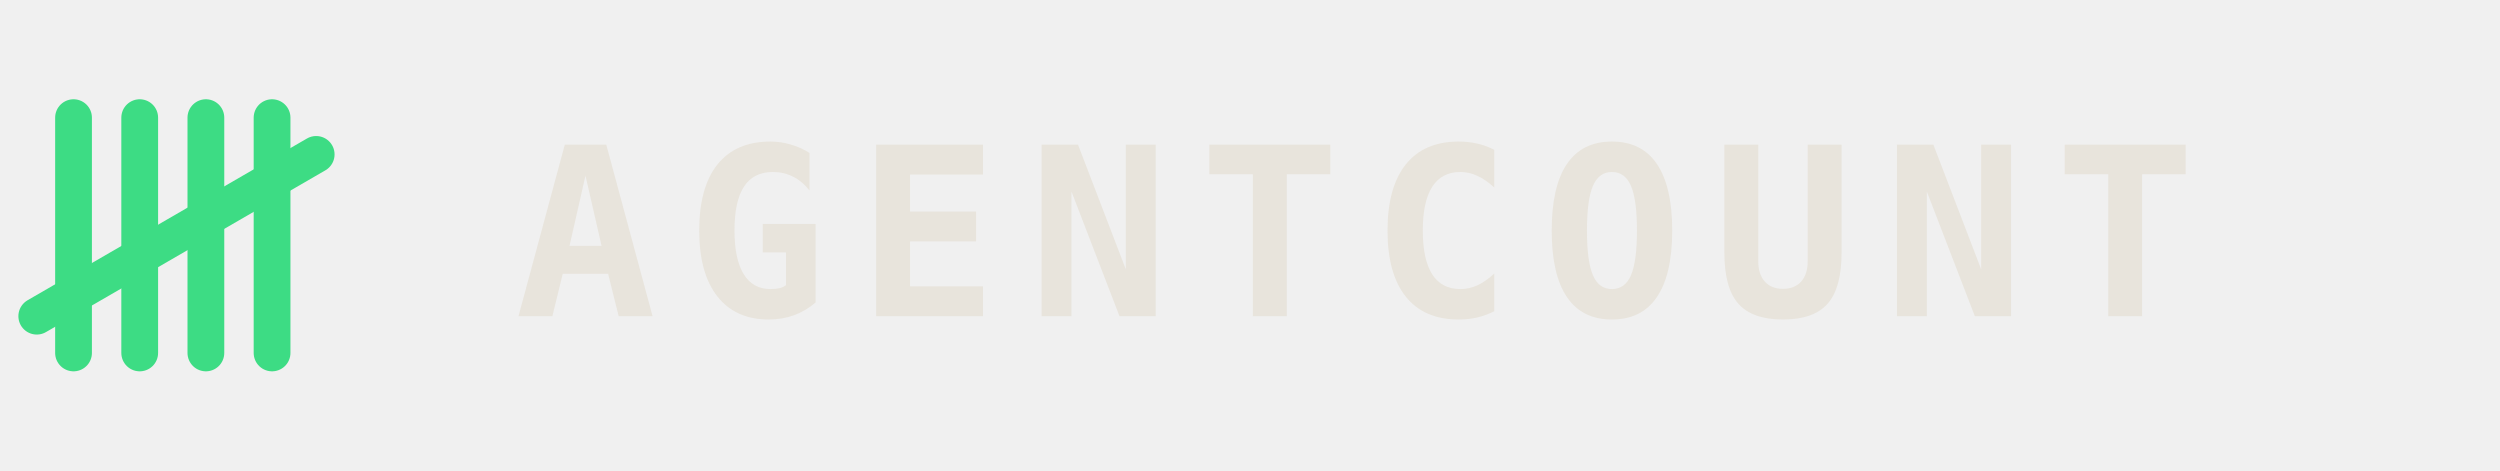
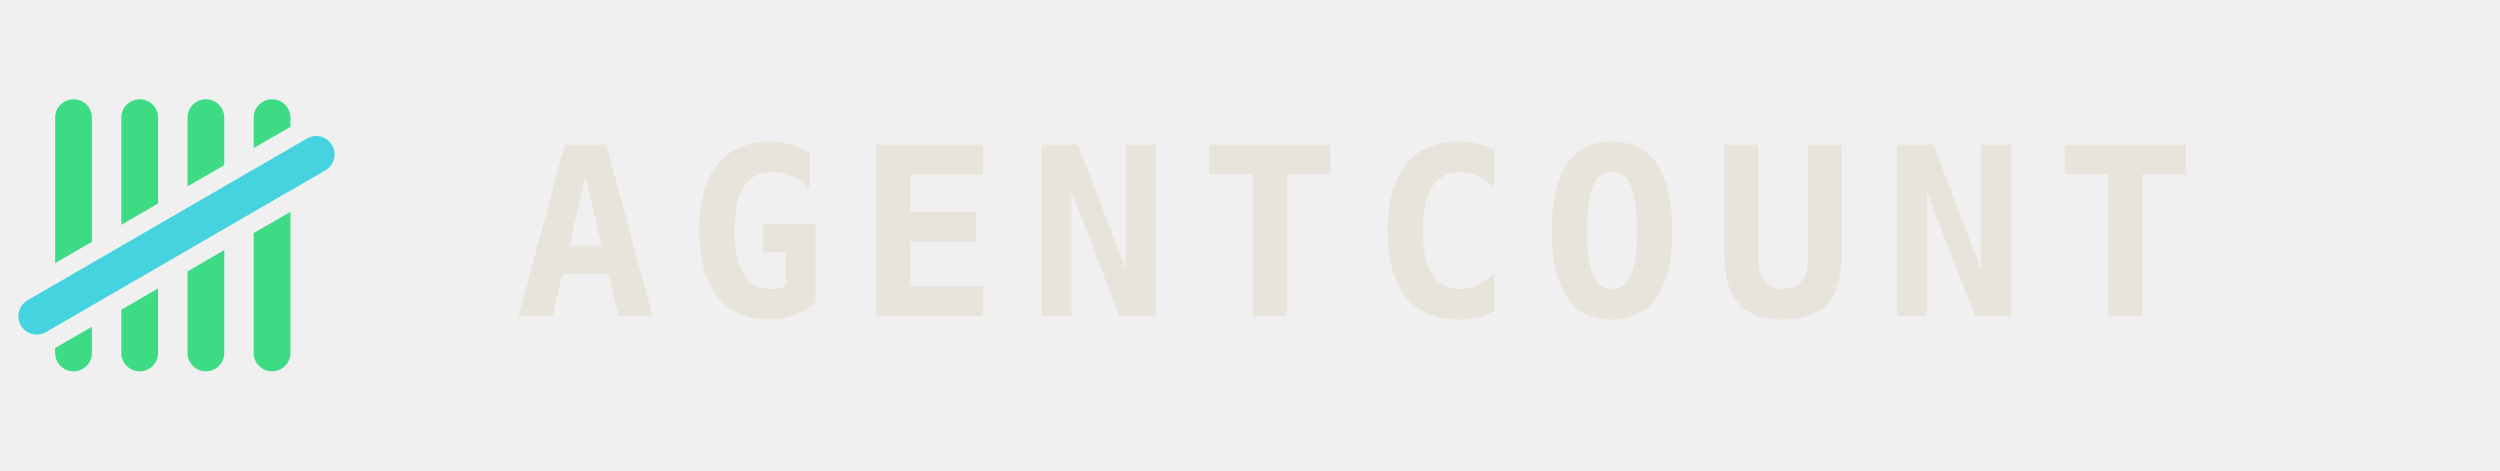
<svg xmlns="http://www.w3.org/2000/svg" width="340" height="64" viewBox="0 0 340 64" fill="none">
-   <g transform="translate(0 8)" stroke="#3ddc84" stroke-width="5" stroke-linecap="round">
-     <line x1="10" y1="8" x2="10" y2="40" />
-     <line x1="19" y1="8" x2="19" y2="40" />
-     <line x1="28" y1="8" x2="28" y2="40" />
-     <line x1="37" y1="8" x2="37" y2="40" />
-     <line x1="5" y1="35" x2="43" y2="13" />
+   <mask id="wordmark-tally-cut" maskUnits="userSpaceOnUse" x="0" y="0" width="340" height="64">
+     <rect x="0" y="0" width="340" height="64" fill="#fff" />
+     <line x1="5" y1="43" x2="43" y2="21" stroke="#000" stroke-width="10" stroke-linecap="round" />
+   </mask>
+   <g stroke="#3ddc84" stroke-width="5" stroke-linecap="round" mask="url(#wordmark-tally-cut)">
+     <line x1="10" y1="16" x2="10" y2="48" />
+     <line x1="19" y1="16" x2="19" y2="48" />
+     <line x1="28" y1="16" x2="28" y2="48" />
+     <line x1="37" y1="16" x2="37" y2="48" />
  </g>
-   <text x="70" y="43" fill="#e8e4dc" font-family="'IBM Plex Mono', ui-monospace, 'SF Mono', Menlo, monospace" font-size="32" font-weight="600" letter-spacing="4">AGENTCOUNT</text>
+   <line x1="5" y1="43" x2="43" y2="21" stroke="#45d3e0" stroke-width="5" stroke-linecap="round" />
+   <text x="70" y="43" fill="#e8e4dc" font-family="'JetBrains Mono', ui-monospace, 'SF Mono', Menlo, monospace" font-size="32" font-weight="600" letter-spacing="4">AGENTCOUNT</text>
</svg>
